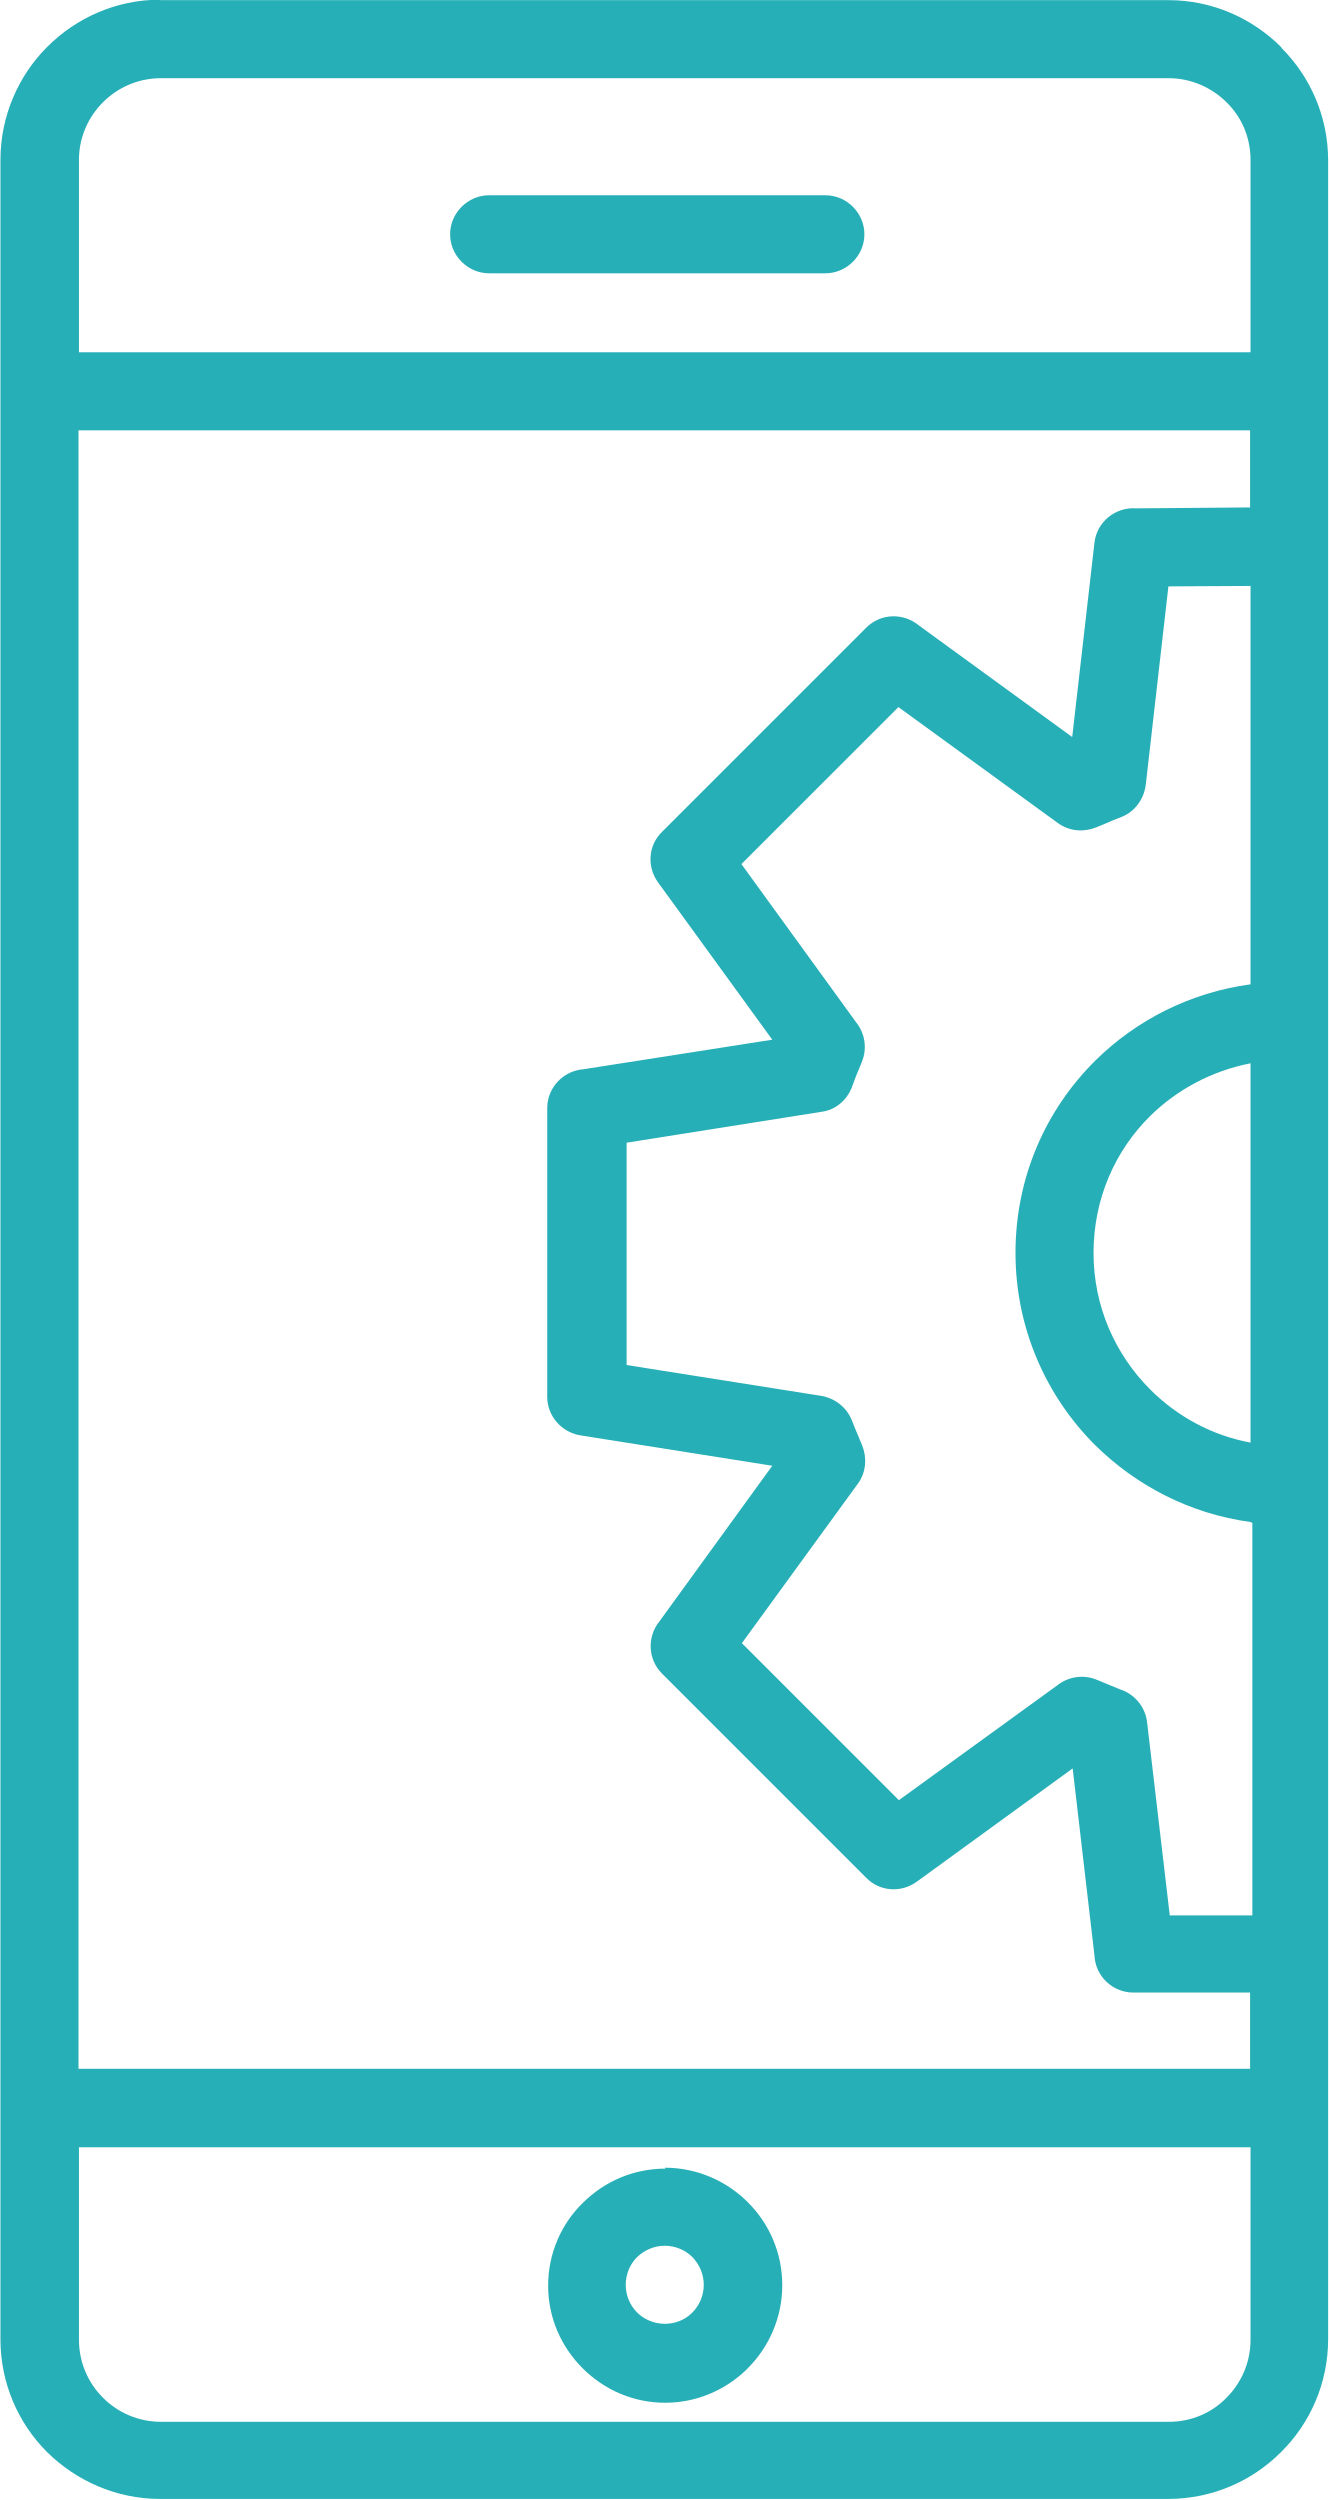
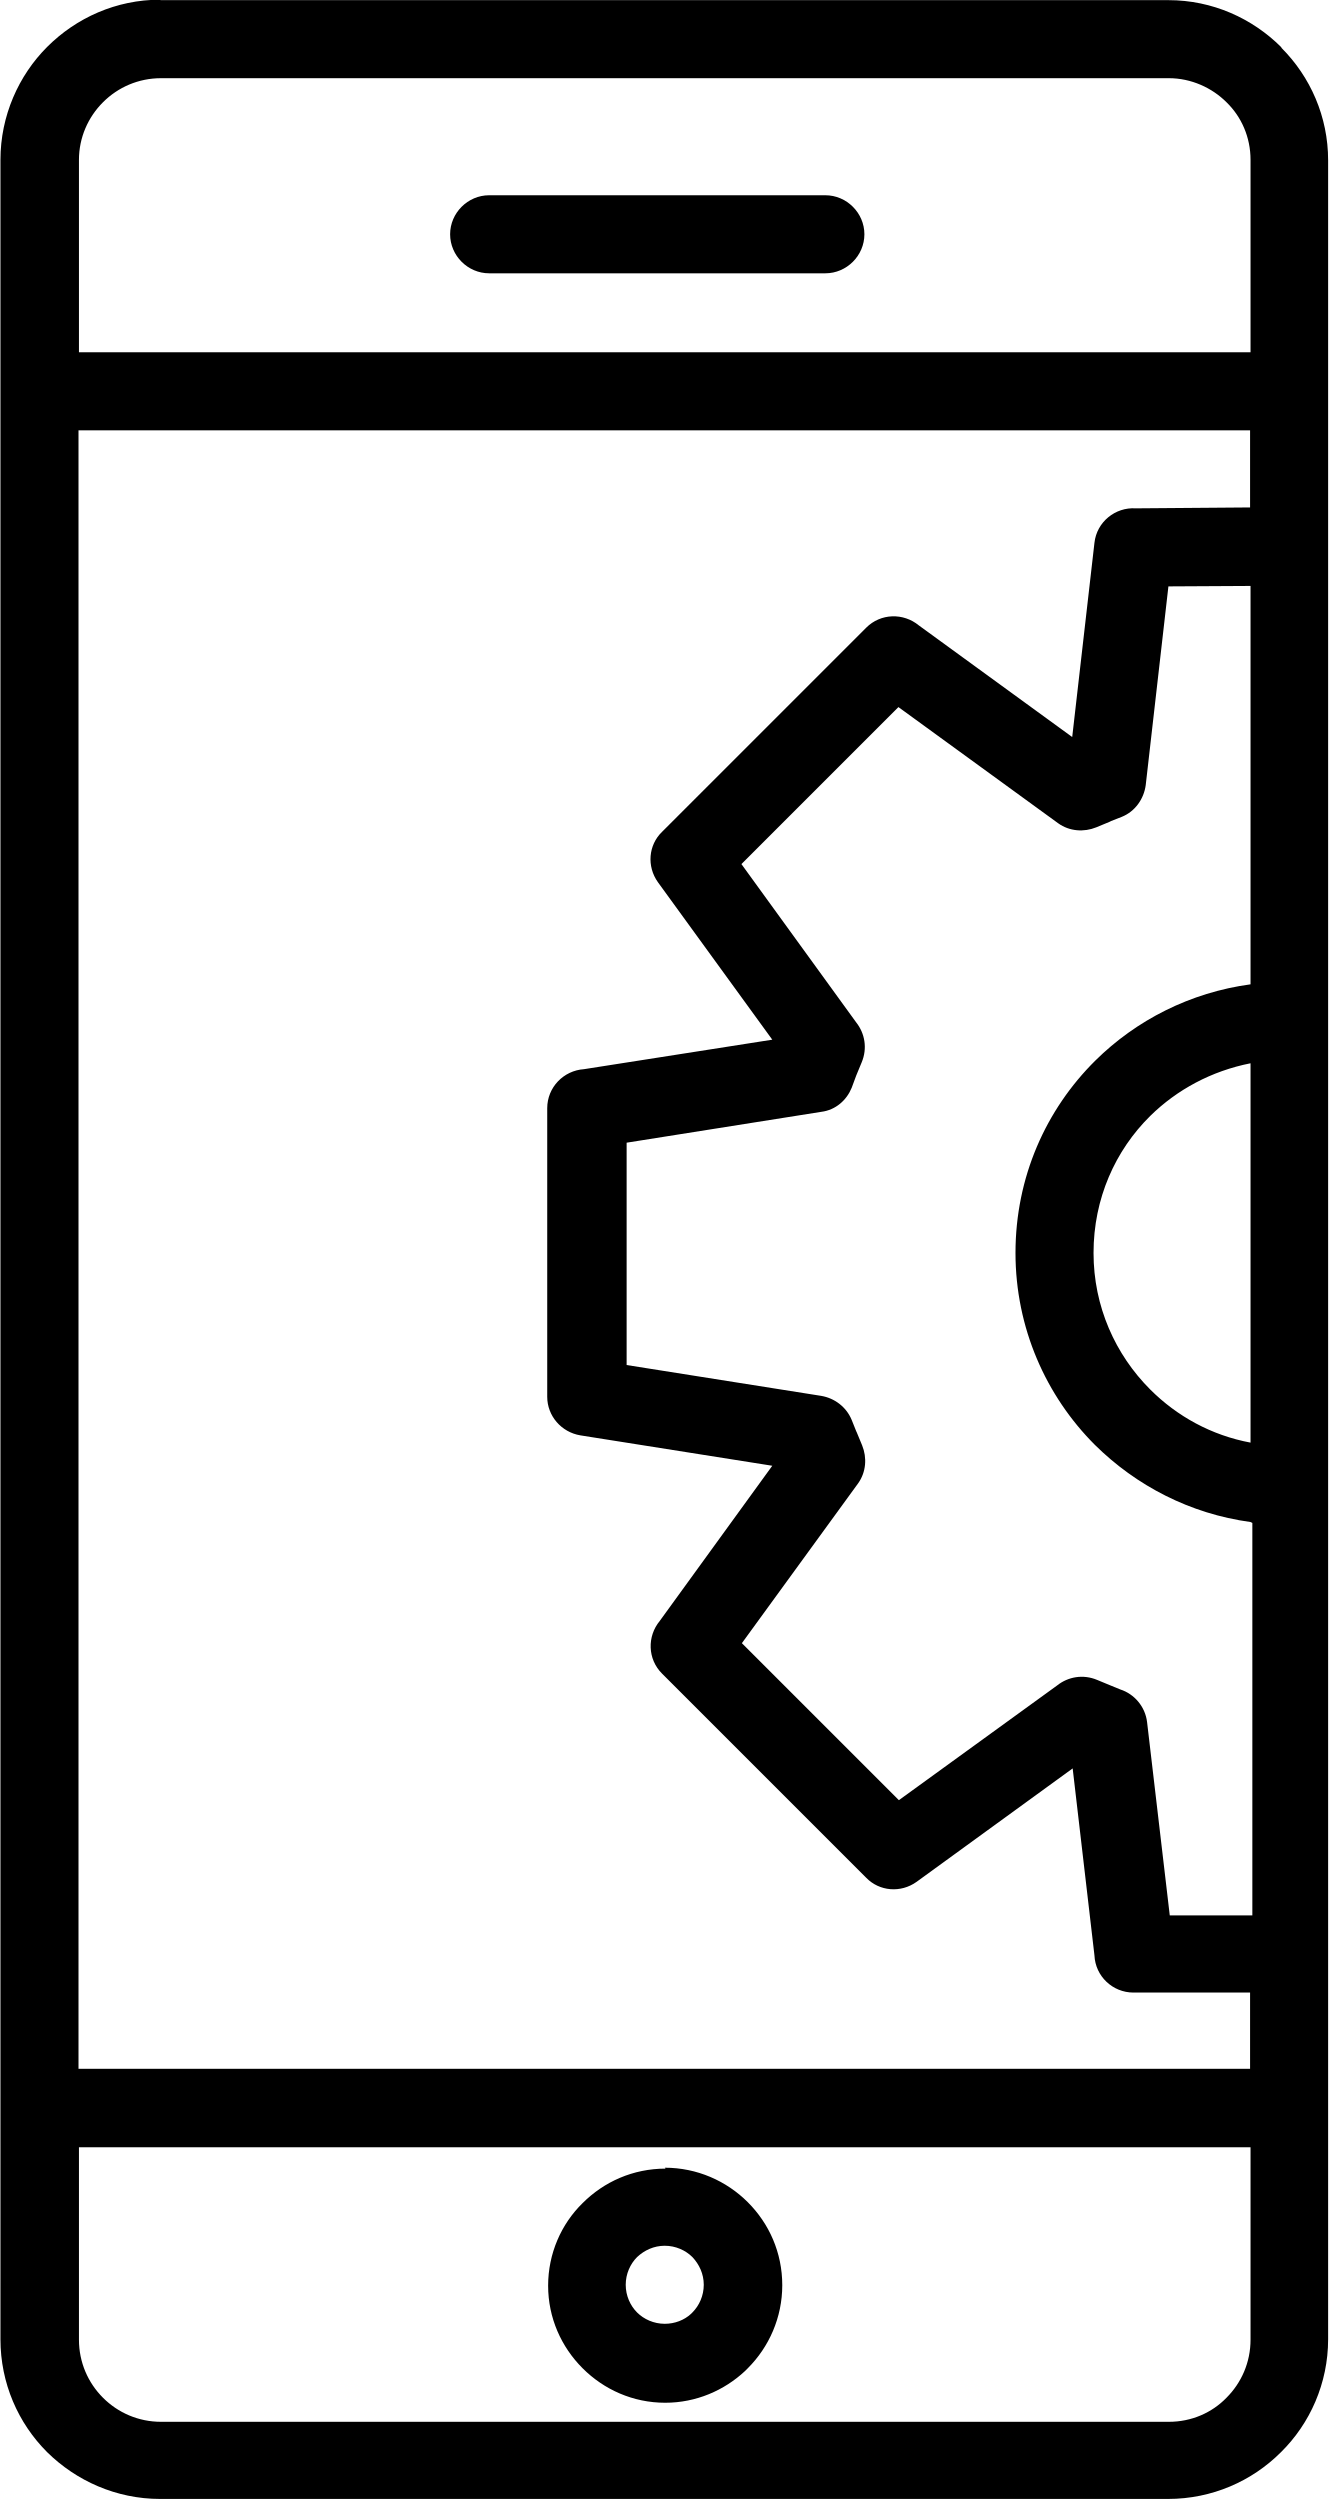
<svg xmlns="http://www.w3.org/2000/svg" height="64px" style="shape-rendering:geometricPrecision; text-rendering:geometricPrecision; image-rendering:optimizeQuality; fill-rule:evenodd; clip-rule:evenodd" version="1.0" viewBox="0 0 2927 5509" width="34px" xml:space="preserve">
  <defs>
    <style type="text/css">
   
-     .fil0 {fill:#27afb7;fill-rule:nonzero}
+     .fil0 {fill:#000000;fill-rule:nonzero}
   
  </style>
  </defs>
  <g id="Layer_x0020_1">
    <path class="fil0" d="M2824 105c33,34 33,88 -1,121m-1183 4998c-34,28 -84,26 -115,-6m-1171 -5218l2221 0c97,0 185,40 249,104l0 0 0 0 0 1c64,64 103,152 103,248l0 508 0 4 0 1382 0 2 0 2 0 2051 0 2 0 2 0 337 0 2 0 2 0 508c0,97 -40,186 -104,249 -64,64 -152,103 -249,103l-2221 0c-97,0 -185,-40 -249,-103l0 0c-64,-64 -103,-152 -103,-249l0 -508 0 -2 0 -2 0 -3779 0 -4 0 -508c0,-97 40,-186 103,-249 64,-64 152,-104 249,-104zm2402 2343c-86,17 -162,58 -221,116 -77,76 -125,182 -125,302 0,118 48,224 125,301 59,59 135,101 221,117l0 -837zm0 1011c-133,-18 -252,-80 -343,-170 -108,-108 -175,-258 -175,-423 0,-167 67,-316 176,-424 90,-89 209,-150 342,-168l0 -878 -181 1 -50 438 0 0c-4,30 -23,58 -53,70l-23 9 -4 2 -29 12 0 0c-27,11 -59,9 -84,-9l-352 -256 -346 346 253 349c19,24 25,57 12,88l-12 29 -10 27 0 0c-11,27 -35,49 -67,53l-429 68 0 490 429 68c29,5 55,24 67,53l10 25 1 2 12 29c11,27 9,59 -9,84l-256 352 346 346 349 -253c24,-19 57,-25 88,-12l29 12 0 0 22 9c31,10 55,38 59,72l50 426 182 0 0 -865zm0 1037l-258 0c-46,0 -84,-36 -86,-82l-48 -412 -344 250c-35,25 -82,21 -111,-9l0 0 -450 -450c-32,-32 -33,-82 -5,-116l248 -342 -423 -67c-42,-7 -73,-43 -73,-85l0 0 0 -636c0,-46 36,-83 81,-86l415 -65 -252 -347c-25,-35 -21,-82 9,-111l0 0 450 -450c32,-32 82,-33 116,-5l338 246 49 -428c5,-46 46,-79 91,-76l252 -2 0 -170 -2582 0 0 3611 2582 0 0 -169zm0 341l-2582 0 0 424c0,50 20,95 53,128l0 0c33,33 78,53 128,53l2221 0c50,0 95,-20 127,-53 33,-33 53,-78 53,-128l0 -424zm-2582 -3956l2582 0 0 -424c0,-50 -20,-95 -53,-127l0 0c-32,-32 -78,-53 -127,-53l-2221 0c-50,0 -95,20 -128,53 -33,33 -53,78 -53,127l0 424zm904 -174c-47,0 -86,-39 -86,-86 0,-47 39,-86 86,-86l741 0c47,0 86,39 86,86 0,47 -39,86 -86,86l-741 0zm387 4175c71,0 136,29 183,76 47,47 76,111 76,183 0,71 -29,136 -76,183l-6 6c-46,43 -108,70 -176,70 -71,0 -135,-29 -182,-76l0 0c-47,-47 -76,-111 -76,-182 0,-71 29,-136 76,-182l0 0c47,-47 111,-76 183,-76zm61 197c-15,-15 -37,-25 -61,-25 -24,0 -45,10 -61,25l0 0 0 0c-15,15 -25,37 -25,61 0,24 10,46 25,61l0 0c15,15 37,25 61,25 22,0 43,-8 58,-22l3 -3c15,-15 25,-37 25,-61 0,-24 -10,-45 -25,-61z" />
  </g>
</svg>
